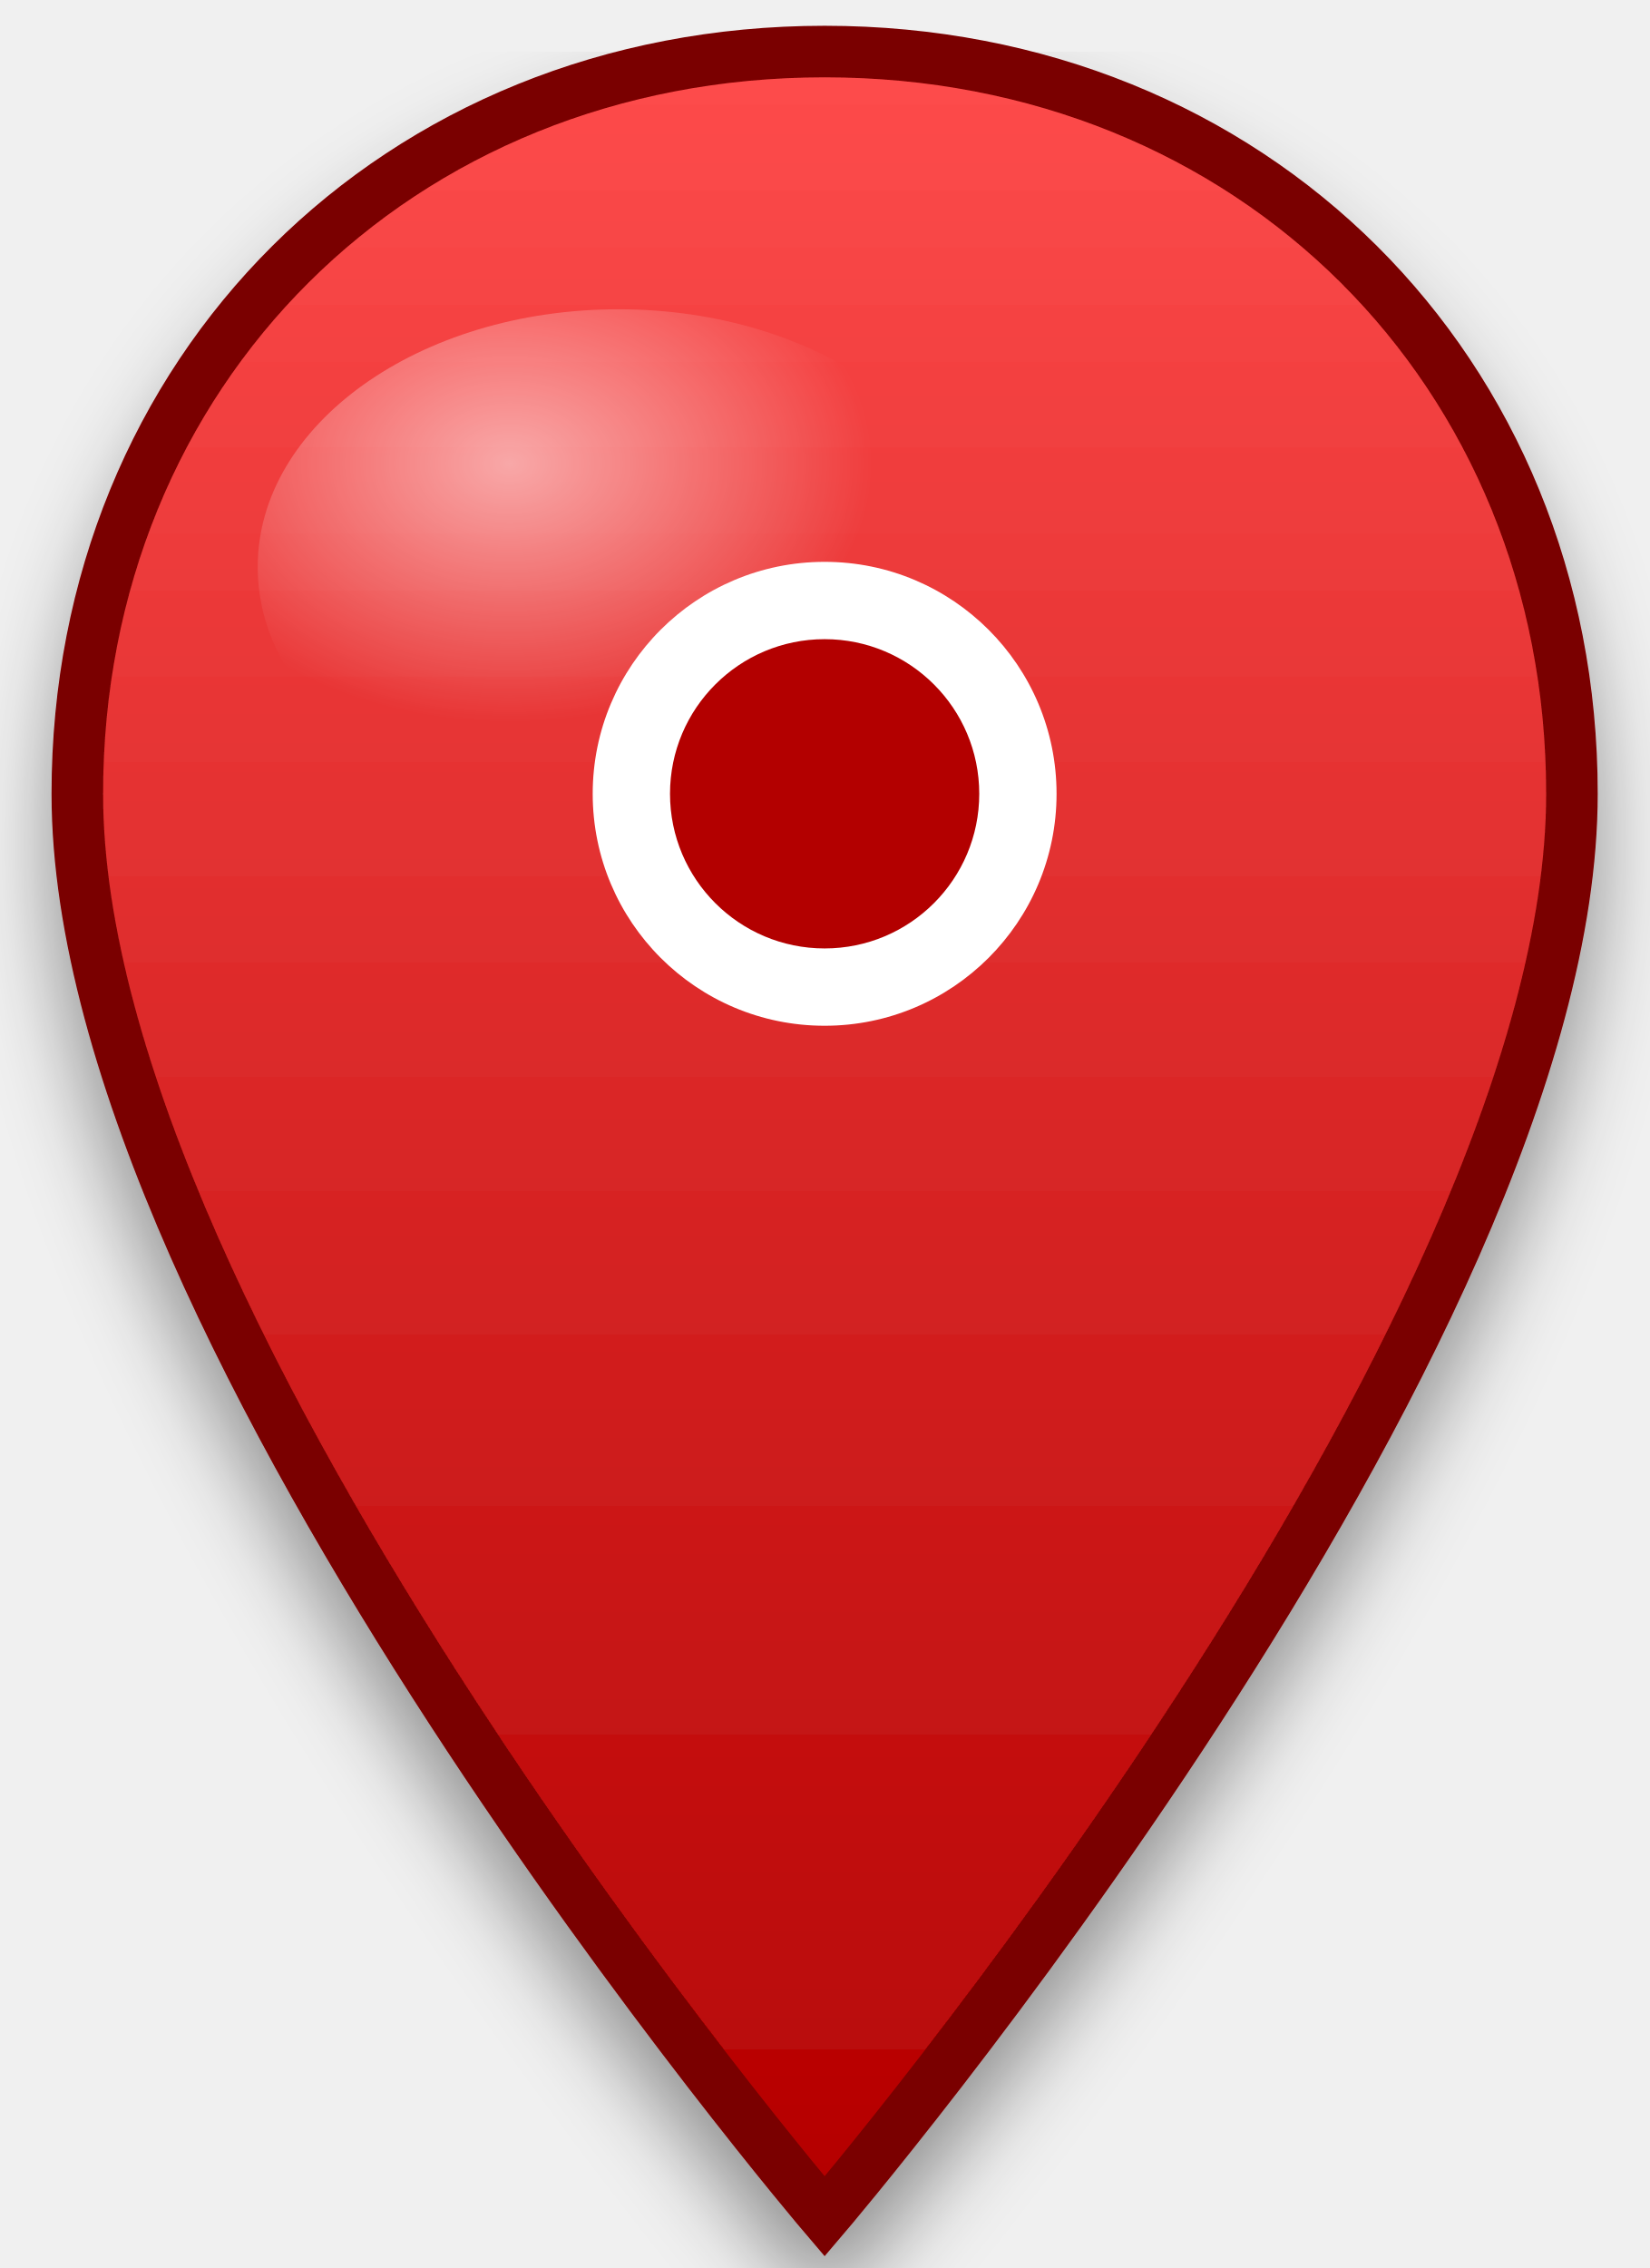
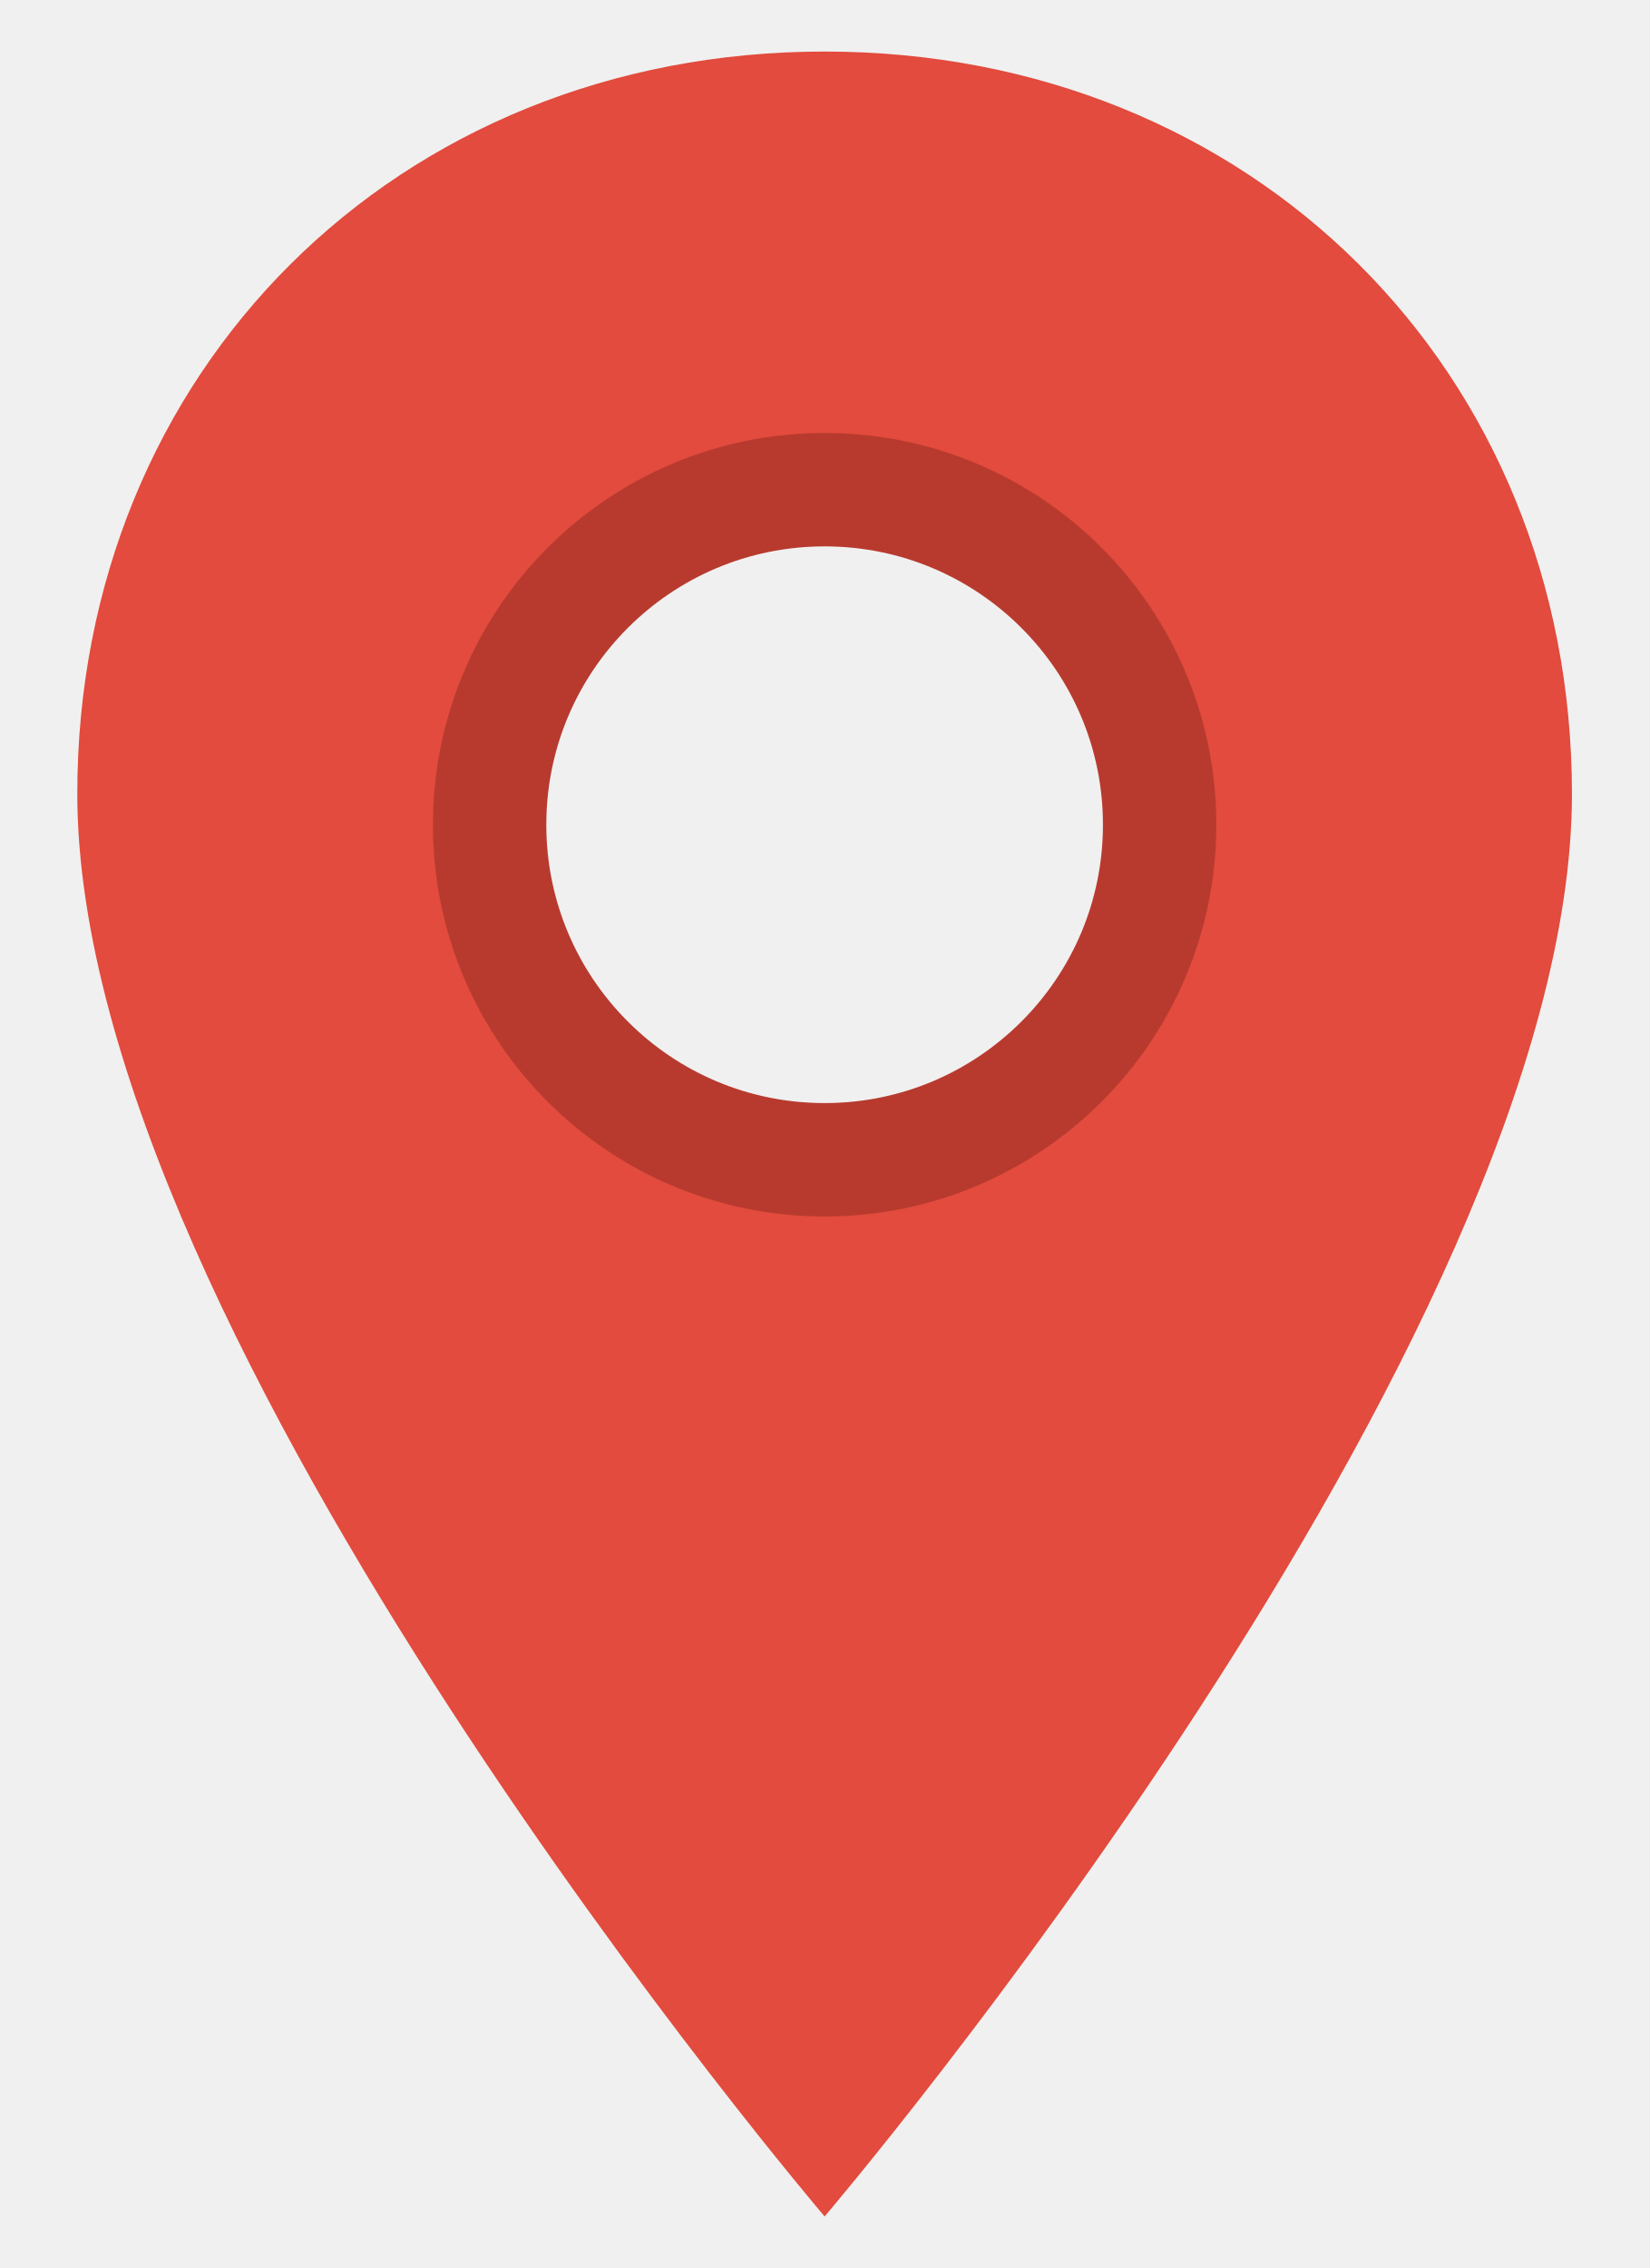
<svg xmlns="http://www.w3.org/2000/svg" viewBox="0 0 32 44" width="32" height="44">
-   <defs>
-     <linearGradient id="mm-body" x1="0" y1="0" x2="0" y2="1">
-       <stop offset="0%" stop-color="#ff4d4d" />
-       <stop offset="100%" stop-color="#b30000" />
-     </linearGradient>
-     <radialGradient id="mm-shine" cx="0.35" cy="0.3" r="0.5">
-       <stop offset="0%" stop-color="#ffffff" stop-opacity="0.55" />
-       <stop offset="100%" stop-color="#ffffff" stop-opacity="0" />
-     </radialGradient>
-     <filter id="mm-shadow" x="-50%" y="-50%" width="200%" height="200%">
-       <feGaussianBlur in="SourceAlpha" stdDeviation="0.8" />
-       <feOffset dx="0" dy="1" result="offsetblur" />
-       <feComponentTransfer>
-         <feFuncA type="linear" slope="0.4" />
-       </feComponentTransfer>
-       <feMerge>
-         <feMergeNode />
-         <feMergeNode in="SourceGraphic" />
-       </feMerge>
-     </filter>
-   </defs>
-   <path d="M16 1 C7.7 1 1.5 7.2 1.5 15.4 C1.5 26 16 43 16 43 C16 43 30.5 26 30.5 15.4 C30.5 7.2 24.3 1 16 1 Z" fill="url(#mm-body)" stroke="#7a0000" stroke-width="1" filter="url(#mm-shadow)" />
-   <ellipse cx="12" cy="11" rx="7" ry="5" fill="url(#mm-shine)" />
-   <circle cx="16" cy="15.4" r="4.5" fill="#ffffff" />
-   <circle cx="16" cy="15.4" r="3" fill="#b30000" />
+   <path d="M16 1 C7.7 1 1.5 7.2 1.5 15.4 C1.5 26 16 43 16 43 C16 43 30.5 26 30.5 15.4 C30.5 7.2 24.3 1 16 1 Z M16 9.5 A6.5 6.5 0 1 1 16 22.5 A6.5 6.5 0 1 1 16 9.5 Z" fill="#e24b3d" fill-rule="evenodd" />
+   <circle cx="16" cy="16" r="6.5" fill="none" stroke="#b83a2e" stroke-width="2.2" />
</svg>
